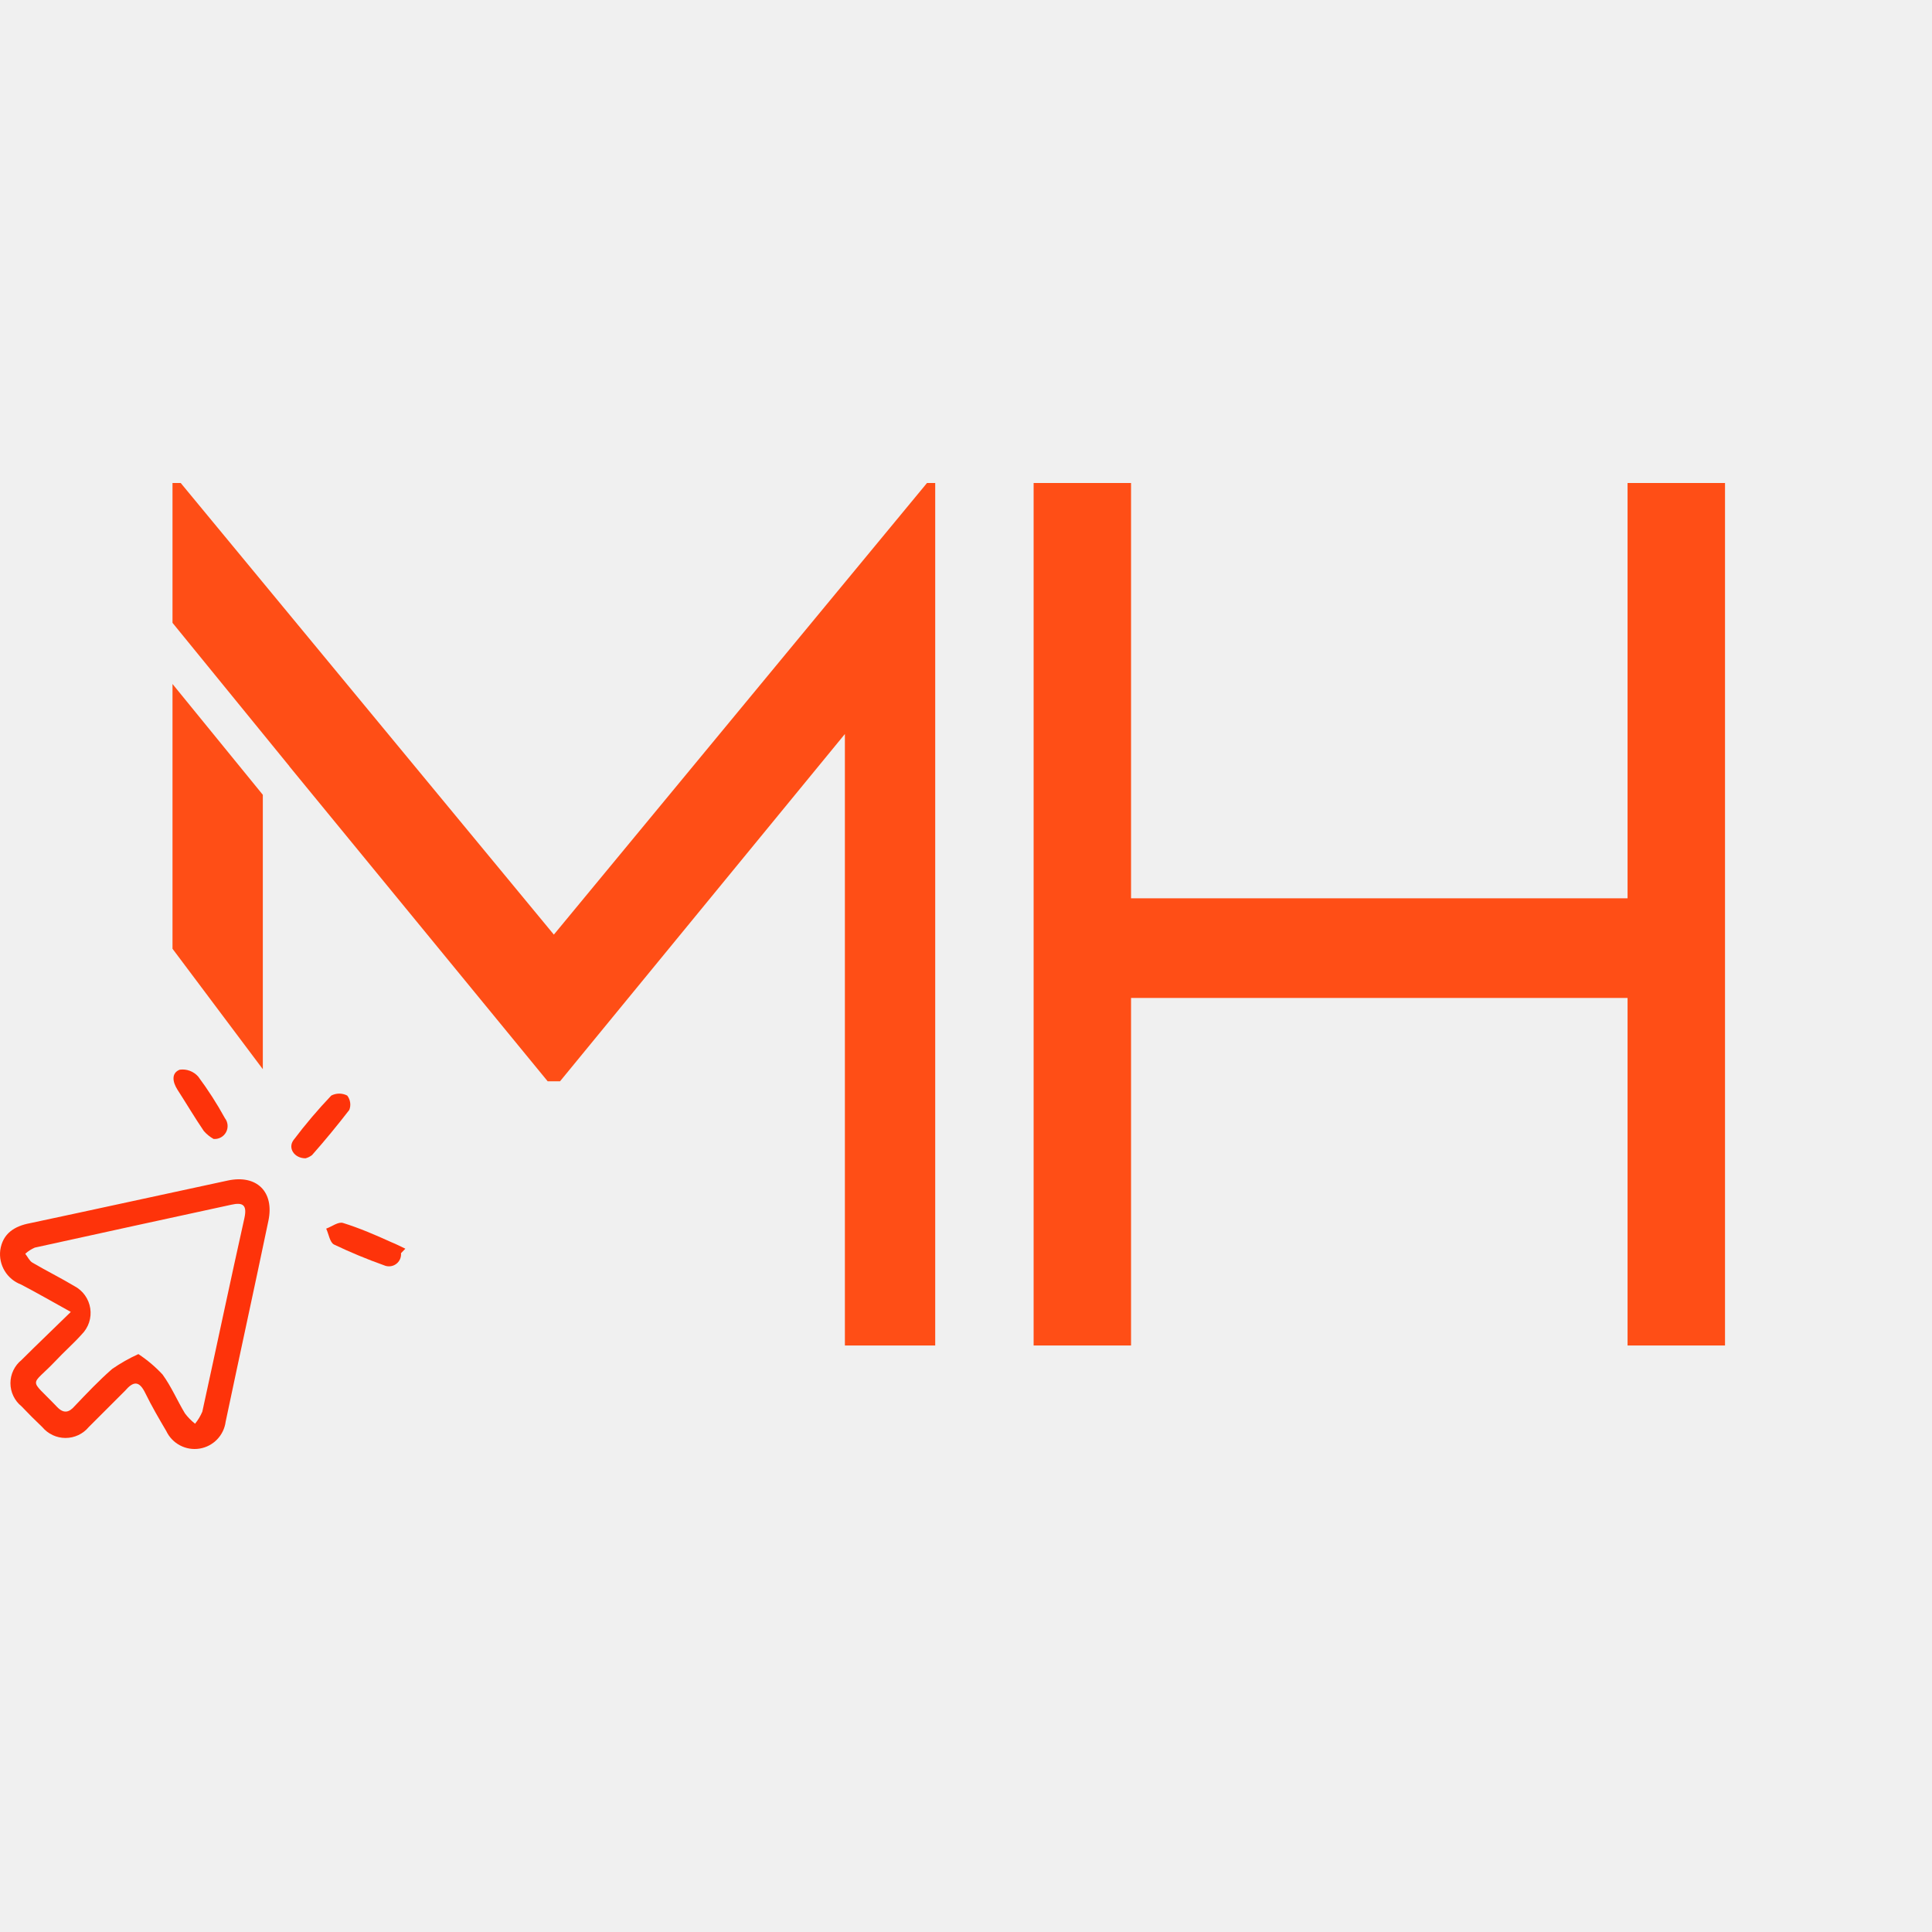
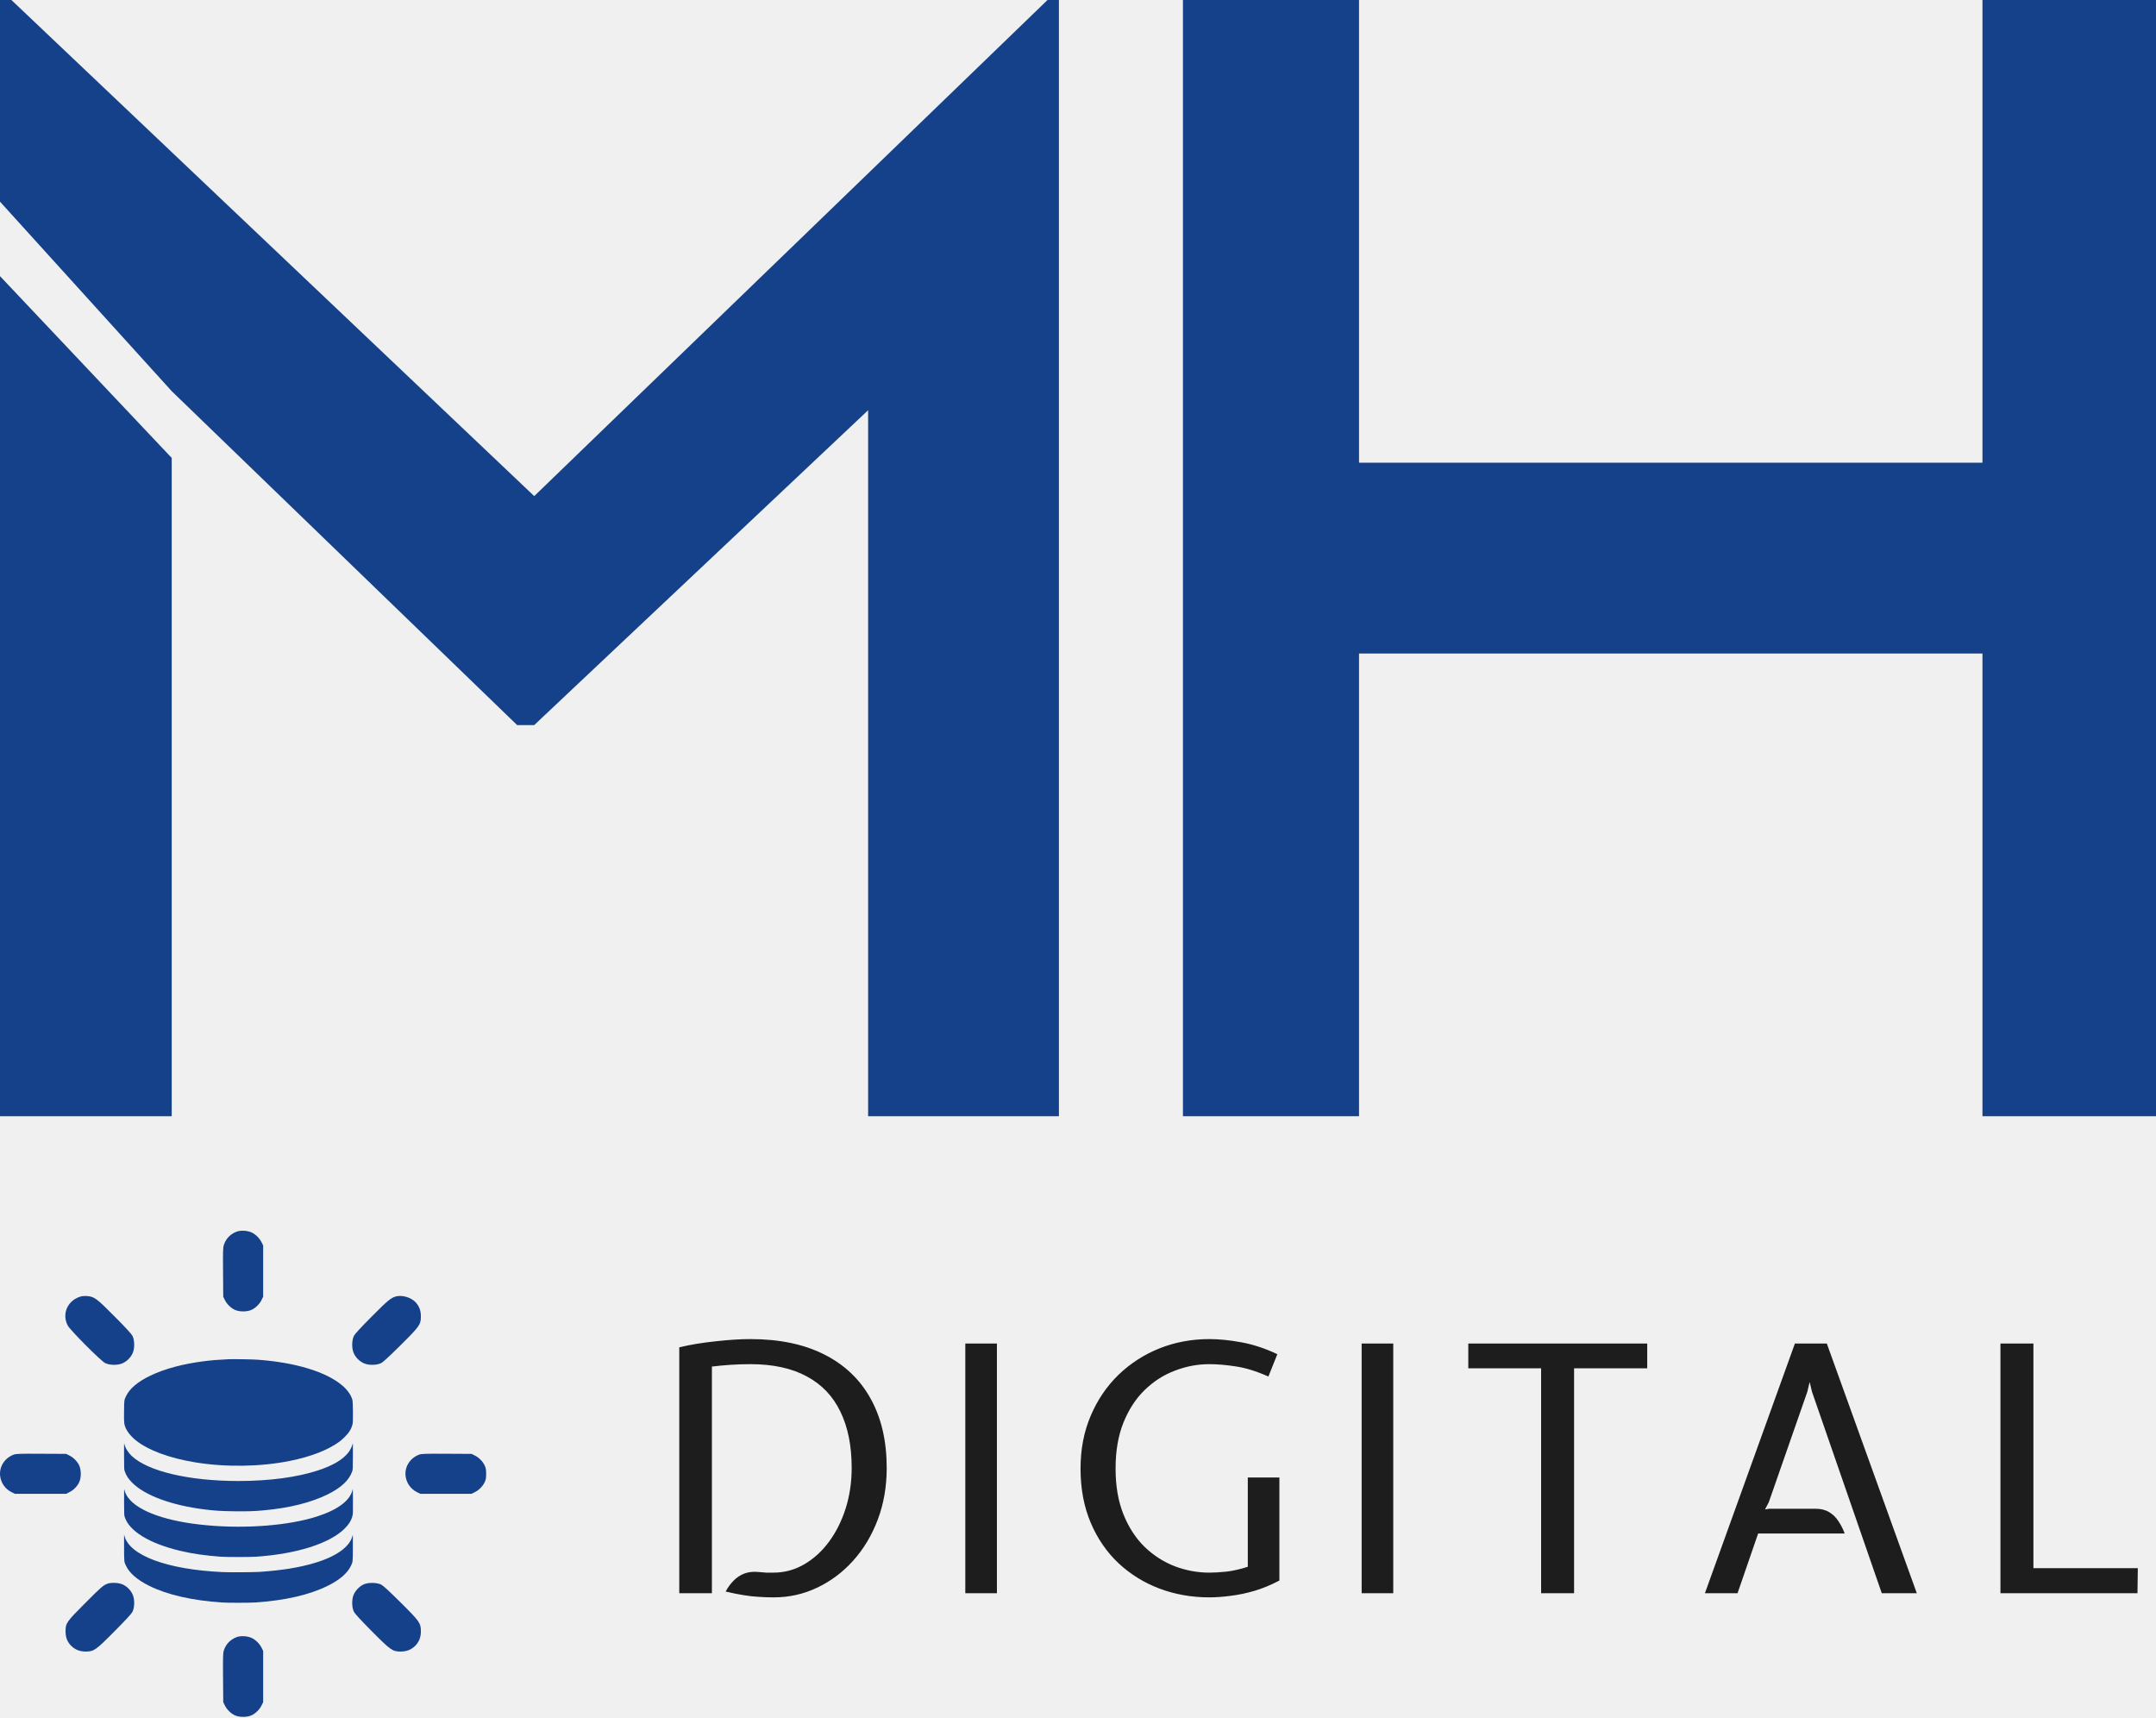
- <svg xmlns="http://www.w3.org/2000/svg" width="80" height="80" viewBox="0 0 80 80" fill="none">
-   <g clip-path="url(#clip0_2021_7904)">
-     <path d="M46.834 55.714H42.8V20H46.834V37.197H67.394V20H71.429V55.714H67.394V41.323H46.834V55.714Z" fill="#FF4E16" />
-     <path fill-rule="evenodd" clip-rule="evenodd" d="M10.883 32.911V44.273L7.143 39.286V28.322L10.883 32.911ZM7.143 20V25.79L11.982 31.727V31.733L22.679 44.775H23.189L34.985 30.394V55.714H38.725V20H38.385L22.934 38.7L7.483 20H7.143Z" fill="#FF4E16" />
-     <path d="M2.932 54.324C2.137 53.883 1.511 53.523 0.87 53.188C0.589 53.082 0.351 52.885 0.195 52.628C0.039 52.371 -0.026 52.07 0.01 51.771C0.11 51.076 0.6 50.77 1.241 50.65C3.973 50.07 6.701 49.469 9.434 48.883C10.625 48.628 11.365 49.344 11.115 50.545C10.535 53.323 9.929 56.09 9.344 58.868C9.308 59.146 9.183 59.405 8.988 59.606C8.793 59.807 8.538 59.94 8.261 59.984C7.984 60.028 7.701 59.981 7.453 59.85C7.205 59.719 7.006 59.512 6.886 59.258C6.591 58.758 6.281 58.227 6.02 57.692C5.76 57.156 5.52 57.191 5.175 57.592C4.674 58.092 4.174 58.593 3.673 59.093C3.556 59.234 3.409 59.347 3.243 59.425C3.077 59.503 2.896 59.543 2.712 59.543C2.529 59.543 2.348 59.503 2.182 59.425C2.016 59.347 1.869 59.234 1.751 59.093C1.456 58.813 1.171 58.528 0.89 58.232C0.747 58.117 0.632 57.971 0.553 57.805C0.473 57.639 0.432 57.458 0.432 57.274C0.432 57.09 0.473 56.909 0.553 56.743C0.632 56.577 0.747 56.431 0.89 56.316C1.536 55.67 2.182 55.059 2.932 54.324ZM5.73 56.07C6.097 56.311 6.433 56.595 6.731 56.916C7.096 57.417 7.337 57.992 7.657 58.523C7.777 58.684 7.919 58.829 8.077 58.953C8.201 58.801 8.302 58.633 8.378 58.453C8.963 55.78 9.524 53.108 10.119 50.445C10.239 49.9 10.064 49.774 9.579 49.885C6.866 50.475 4.154 51.061 1.441 51.661C1.296 51.723 1.162 51.81 1.046 51.916C1.146 52.041 1.216 52.207 1.341 52.282C1.911 52.617 2.507 52.912 3.078 53.253C3.252 53.344 3.403 53.475 3.518 53.636C3.632 53.796 3.707 53.981 3.737 54.176C3.767 54.371 3.75 54.57 3.689 54.758C3.627 54.945 3.522 55.115 3.383 55.255C3.043 55.635 2.652 55.975 2.302 56.351C1.246 57.462 1.176 57.011 2.357 58.252C2.637 58.548 2.857 58.493 3.093 58.222C3.593 57.697 4.094 57.166 4.644 56.686C4.987 56.449 5.35 56.242 5.73 56.07Z" fill="#FE330A" />
-     <path d="M8.843 47.161C8.692 47.076 8.557 46.966 8.442 46.836C8.057 46.271 7.712 45.685 7.341 45.11C7.146 44.799 7.086 44.434 7.441 44.294C7.583 44.274 7.727 44.29 7.86 44.34C7.994 44.39 8.113 44.472 8.207 44.579C8.614 45.127 8.984 45.702 9.313 46.301C9.377 46.383 9.415 46.482 9.423 46.586C9.431 46.69 9.409 46.794 9.359 46.885C9.309 46.976 9.234 47.051 9.142 47.1C9.05 47.149 8.946 47.171 8.843 47.161Z" fill="#FE330A" />
-     <path d="M16.605 51.891C16.613 51.978 16.598 52.066 16.561 52.146C16.524 52.225 16.467 52.294 16.396 52.344C16.325 52.395 16.241 52.426 16.154 52.434C16.067 52.443 15.979 52.428 15.899 52.392C15.194 52.141 14.502 51.854 13.827 51.531C13.657 51.441 13.612 51.1 13.507 50.875C13.742 50.79 14.007 50.58 14.203 50.64C14.893 50.855 15.554 51.141 16.204 51.436C16.405 51.516 16.595 51.616 16.785 51.706L16.605 51.891Z" fill="#FE330A" />
-     <path d="M12.651 47.963C12.186 47.963 11.911 47.542 12.151 47.212C12.637 46.567 13.16 45.95 13.717 45.365C13.819 45.312 13.933 45.284 14.048 45.284C14.163 45.284 14.276 45.312 14.378 45.365C14.442 45.449 14.484 45.547 14.499 45.652C14.514 45.756 14.502 45.863 14.463 45.961C13.963 46.606 13.462 47.217 12.922 47.828C12.842 47.891 12.75 47.937 12.651 47.963Z" fill="#FE330A" />
-   </g>
-   <defs>
-     <clipPath id="clip0_2021_7904">
-       <rect width="80" height="80" fill="white" />
-     </clipPath>
-   </defs>
+ <svg xmlns="http://www.w3.org/2000/svg" width="226" height="180" viewBox="0 0 226 180" fill="none">
+   <path d="M142.458 117H124V7.6294e-06H142.458V48.5L207.809 48.5V0L226 7.6294e-06V117L207.809 117V68.5L142.458 68.5V117Z" fill="#14418A" />
+   <path fill-rule="evenodd" clip-rule="evenodd" d="M0 117H18V48L0 28.944V117ZM0 21.138V0H1.195L56 52L109.805 0H111V117H91V43L56 76H54.207L18 41L0 21.138Z" fill="#14418A" />
+   <path d="M23.985 142.47C22.729 142.533 22.234 142.572 21.392 142.679C19.2 142.953 17.26 143.472 15.767 144.189C14.456 144.818 13.606 145.53 13.219 146.328C13.014 146.75 13.014 146.743 13.004 147.945C12.993 149.061 13.001 149.205 13.106 149.507C13.272 149.99 13.68 150.519 14.23 150.965C15.501 151.998 17.757 152.838 20.437 153.276C23.637 153.803 27.291 153.748 30.362 153.133C32.565 152.689 34.329 152.011 35.558 151.127C35.679 151.041 35.926 150.825 36.111 150.645C36.6 150.165 36.858 149.74 36.966 149.223C37.024 148.941 37.003 146.941 36.937 146.719C36.787 146.208 36.419 145.684 35.892 145.235C34.2 143.787 30.962 142.804 26.972 142.52C26.446 142.481 24.419 142.449 23.985 142.47Z" fill="#14418A" />
+   <path d="M13.004 152.601C13.009 154.012 13.011 154.025 13.072 154.205C13.225 154.661 13.451 155.008 13.864 155.42C15.193 156.748 17.962 157.776 21.379 158.206C22.529 158.352 23.187 158.394 24.611 158.409C25.969 158.425 26.633 158.404 27.643 158.31C30.323 158.068 32.615 157.494 34.345 156.638C35.777 155.929 36.611 155.141 36.924 154.205C36.985 154.025 36.987 154.012 36.993 152.601C36.998 151.284 36.995 151.192 36.958 151.362C36.906 151.61 36.693 152.032 36.506 152.264C35.9 153.018 34.874 153.618 33.329 154.127C31.141 154.846 28.217 155.235 24.998 155.235C19.847 155.235 15.554 154.233 13.835 152.635C13.433 152.262 13.125 151.769 13.038 151.362C13.001 151.192 12.998 151.284 13.004 152.601Z" fill="#14418A" />
+   <path d="M13.007 157.387C13.009 158.639 13.017 158.814 13.056 158.952C13.501 160.465 15.615 161.771 18.876 162.551C20.145 162.854 21.516 163.055 23.143 163.17C23.772 163.214 26.214 163.214 26.854 163.17C31.108 162.875 34.521 161.795 36.106 160.243C36.556 159.805 36.819 159.385 36.938 158.918C37.001 158.673 37.001 158.665 36.998 157.324C36.996 156.484 36.988 156.023 36.972 156.093C36.743 157.251 35.458 158.235 33.237 158.952C30.294 159.899 25.849 160.256 21.677 159.875C17.536 159.5 14.515 158.441 13.433 156.983C13.23 156.714 13.085 156.393 13.025 156.093C13.009 156.023 13.001 156.511 13.007 157.387Z" fill="#14418A" />
+   <path d="M13.006 162.186C13.011 163.769 13.006 163.704 13.219 164.142C13.593 164.914 14.403 165.608 15.654 166.229C17.544 167.168 20.157 167.763 23.274 167.969C23.926 168.01 26.095 168.01 26.735 167.969C29.885 167.757 32.404 167.181 34.342 166.226C35.587 165.613 36.4 164.917 36.776 164.145C36.989 163.704 36.984 163.769 36.989 162.186C36.995 160.932 36.992 160.796 36.961 160.939C36.692 162.131 35.244 163.167 32.886 163.853C31.299 164.317 29.559 164.596 27.261 164.758C26.632 164.802 24.113 164.818 23.35 164.784C17.496 164.518 13.501 163.026 13.035 160.937C13.003 160.799 12.998 160.952 13.006 162.186Z" fill="#14418A" />
+   <path d="M24.829 129.09C24.158 129.336 23.686 129.821 23.467 130.485C23.374 130.77 23.361 131.155 23.381 133.367L23.401 135.923L23.567 136.255C23.773 136.68 24.171 137.079 24.596 137.285C25.074 137.517 25.911 137.517 26.389 137.285C26.814 137.079 27.213 136.68 27.419 136.255L27.585 135.923V133.234V130.545L27.419 130.213C27.206 129.788 26.808 129.389 26.389 129.19C25.958 128.984 25.247 128.938 24.829 129.09Z" fill="#14418A" />
+   <path d="M8.313 135.943C7.032 136.402 6.481 137.77 7.105 138.945C7.364 139.43 10.551 142.63 11.016 142.87C11.461 143.095 12.251 143.122 12.763 142.929C13.274 142.737 13.745 142.265 13.938 141.754C14.131 141.243 14.104 140.452 13.878 140.007C13.779 139.815 13.115 139.098 12.025 138.002C10.113 136.076 9.881 135.904 9.11 135.85C8.772 135.83 8.572 135.85 8.313 135.943Z" fill="#14418A" />
+   <path d="M41.523 135.884C40.992 136.016 40.62 136.329 38.953 138.009C37.871 139.098 37.207 139.815 37.107 140.007C36.882 140.452 36.855 141.243 37.048 141.754C37.24 142.265 37.712 142.737 38.223 142.929C38.734 143.122 39.525 143.095 39.969 142.87C40.162 142.77 40.879 142.106 41.975 141.017C43.994 139.018 44.113 138.839 44.12 137.982C44.12 137.351 43.927 136.866 43.522 136.455C43.044 135.983 42.148 135.724 41.523 135.884Z" fill="#14418A" />
+   <path d="M1.454 152.465C0.517 152.804 -0.067 153.68 0.006 154.637C0.073 155.4 0.531 156.071 1.221 156.41L1.553 156.576H4.243H6.932L7.264 156.41C7.689 156.204 8.088 155.805 8.294 155.38C8.526 154.902 8.526 154.066 8.294 153.588C8.088 153.163 7.689 152.764 7.264 152.558L6.932 152.392L4.342 152.379C2.118 152.366 1.713 152.379 1.454 152.465Z" fill="#14418A" />
+   <path d="M43.954 152.465C43.017 152.804 42.433 153.68 42.506 154.637C42.572 155.4 43.031 156.071 43.721 156.41L44.053 156.576H46.743H49.432L49.764 156.41C50.189 156.204 50.588 155.805 50.794 155.38C50.926 155.108 50.96 154.949 50.96 154.484C50.96 154.019 50.926 153.86 50.794 153.588C50.588 153.163 50.189 152.764 49.764 152.558L49.432 152.392L46.843 152.379C44.618 152.366 44.213 152.379 43.954 152.465Z" fill="#14418A" />
+   <path d="M11.262 165.999C10.831 166.158 10.565 166.384 8.885 168.077C6.972 169.997 6.873 170.136 6.873 170.986C6.866 171.617 7.052 172.102 7.464 172.513C7.875 172.918 8.36 173.111 8.991 173.111C9.848 173.104 10.027 172.985 12.026 170.966C13.115 169.87 13.779 169.153 13.879 168.961C14.104 168.516 14.131 167.725 13.938 167.214C13.746 166.703 13.274 166.231 12.776 166.045C12.345 165.886 11.647 165.866 11.262 165.999Z" fill="#14418A" />
+   <path d="M38.19 166.045C37.712 166.231 37.234 166.723 37.048 167.214C36.855 167.725 36.882 168.516 37.107 168.961C37.207 169.153 37.871 169.87 38.96 170.966C40.959 172.985 41.138 173.104 41.995 173.111C42.626 173.111 43.111 172.918 43.522 172.513C43.927 172.102 44.12 171.617 44.12 170.986C44.113 170.129 43.994 169.95 41.975 167.951C40.886 166.862 40.162 166.198 39.969 166.098C39.538 165.879 38.675 165.853 38.19 166.045Z" fill="#14418A" />
+   <path d="M24.829 171.59C24.158 171.836 23.686 172.321 23.467 172.985C23.374 173.27 23.361 173.655 23.381 175.867L23.401 178.423L23.567 178.755C23.773 179.18 24.171 179.579 24.596 179.785C25.074 180.017 25.911 180.017 26.389 179.785C26.814 179.579 27.213 179.18 27.419 178.755L27.585 178.423V175.734V173.045L27.419 172.713C27.206 172.288 26.808 171.889 26.389 171.69C25.958 171.484 25.247 171.438 24.829 171.59Z" fill="#14418A" />
+   <path d="M81.104 167.432C80.564 167.432 80.042 167.414 79.538 167.378C79.034 167.354 78.5 167.294 77.936 167.198C77.384 167.114 76.76 166.988 76.064 166.82C76.292 166.4 76.562 166.028 76.874 165.704C77.198 165.368 77.57 165.116 77.99 164.948C78.422 164.78 78.908 164.72 79.448 164.768C79.832 164.804 80.126 164.828 80.33 164.84C80.534 164.84 80.78 164.84 81.068 164.84C82.22 164.84 83.294 164.552 84.29 163.976C85.286 163.4 86.156 162.608 86.9 161.6C87.644 160.592 88.226 159.428 88.646 158.108C89.066 156.776 89.276 155.36 89.276 153.86C89.276 151.544 88.88 149.576 88.088 147.956C87.308 146.336 86.132 145.106 84.56 144.266C82.988 143.414 81.02 142.988 78.656 142.988C77.936 142.988 77.228 143.012 76.532 143.06C75.836 143.108 75.2 143.168 74.624 143.24V167H71.204V141.224C72.344 140.948 73.61 140.738 75.002 140.594C76.394 140.438 77.612 140.36 78.656 140.36C81.704 140.36 84.29 140.9 86.414 141.98C88.55 143.06 90.17 144.608 91.274 146.624C92.39 148.64 92.948 151.052 92.948 153.86C92.948 155.816 92.636 157.622 92.012 159.278C91.388 160.934 90.524 162.374 89.42 163.598C88.328 164.81 87.068 165.752 85.64 166.424C84.224 167.096 82.712 167.432 81.104 167.432ZM101.188 167V140.828H104.5V167H101.188ZM126.767 167.432C124.919 167.432 123.179 167.126 121.547 166.514C119.927 165.902 118.493 165.014 117.245 163.85C116.009 162.686 115.037 161.27 114.329 159.602C113.621 157.934 113.267 156.044 113.267 153.932C113.267 151.904 113.621 150.062 114.329 148.406C115.037 146.738 116.009 145.304 117.245 144.104C118.493 142.904 119.927 141.98 121.547 141.332C123.179 140.684 124.919 140.36 126.767 140.36C127.799 140.36 128.927 140.474 130.151 140.702C131.387 140.93 132.635 141.344 133.895 141.944L132.959 144.284C131.687 143.72 130.541 143.366 129.521 143.222C128.513 143.066 127.595 142.988 126.767 142.988C125.531 142.988 124.325 143.216 123.149 143.672C121.973 144.116 120.917 144.794 119.981 145.706C119.057 146.606 118.319 147.74 117.767 149.108C117.215 150.476 116.939 152.084 116.939 153.932C116.939 155.768 117.215 157.37 117.767 158.738C118.319 160.106 119.057 161.24 119.981 162.14C120.917 163.04 121.973 163.718 123.149 164.174C124.325 164.618 125.531 164.84 126.767 164.84C127.295 164.84 127.901 164.804 128.585 164.732C129.269 164.648 130.007 164.48 130.799 164.228V154.868H134.111V165.668C133.247 166.124 132.377 166.484 131.501 166.748C130.637 167 129.803 167.174 128.999 167.27C128.195 167.378 127.451 167.432 126.767 167.432ZM142.734 167V140.828H146.046V167H142.734ZM161.545 167V143.42H153.913V140.828H172.669V143.42H165.001V167H161.545ZM178.715 167L188.147 140.828H191.495L200.927 167H197.255L189.947 145.904L189.695 144.86L189.443 145.904L185.411 157.46L185.015 158.216L185.447 158.144H190.307C190.883 158.144 191.363 158.264 191.747 158.504C192.143 158.744 192.467 159.062 192.719 159.458C192.983 159.854 193.199 160.28 193.367 160.736H184.295L182.135 167H178.715ZM209.694 167V140.828H213.15V164.372H224.094L224.058 167H209.694Z" fill="#1D1D1D" />
</svg>
